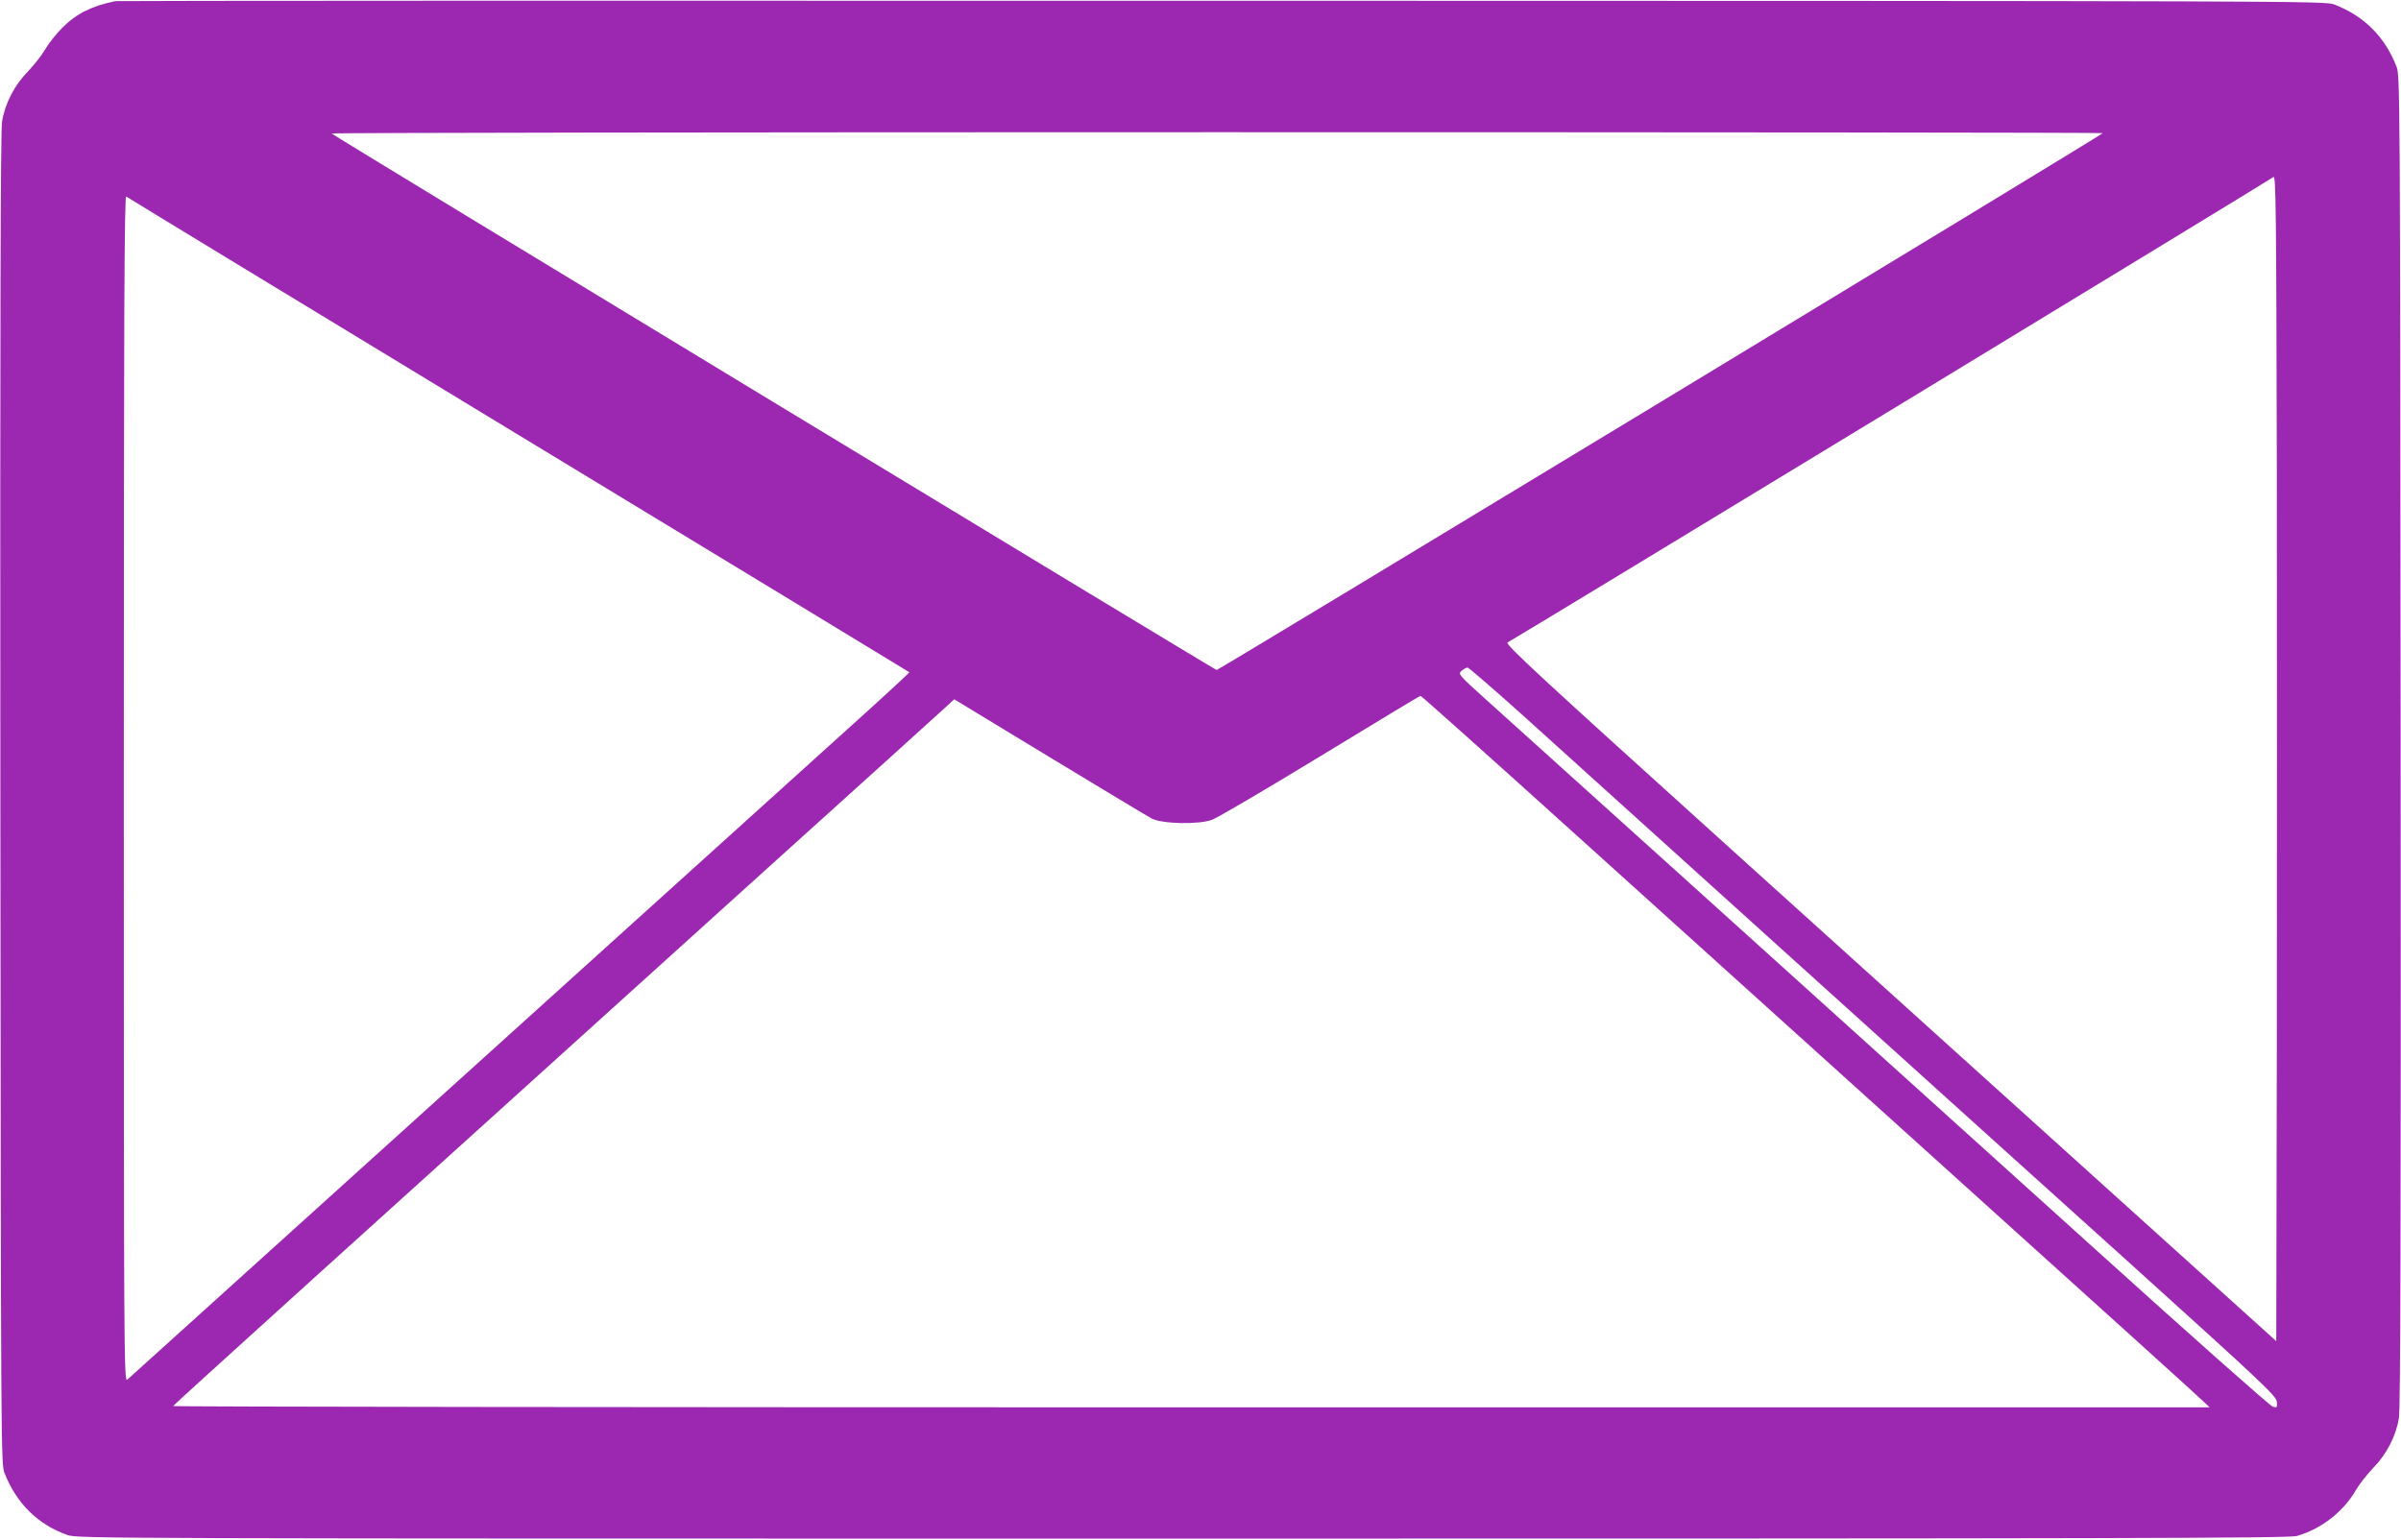
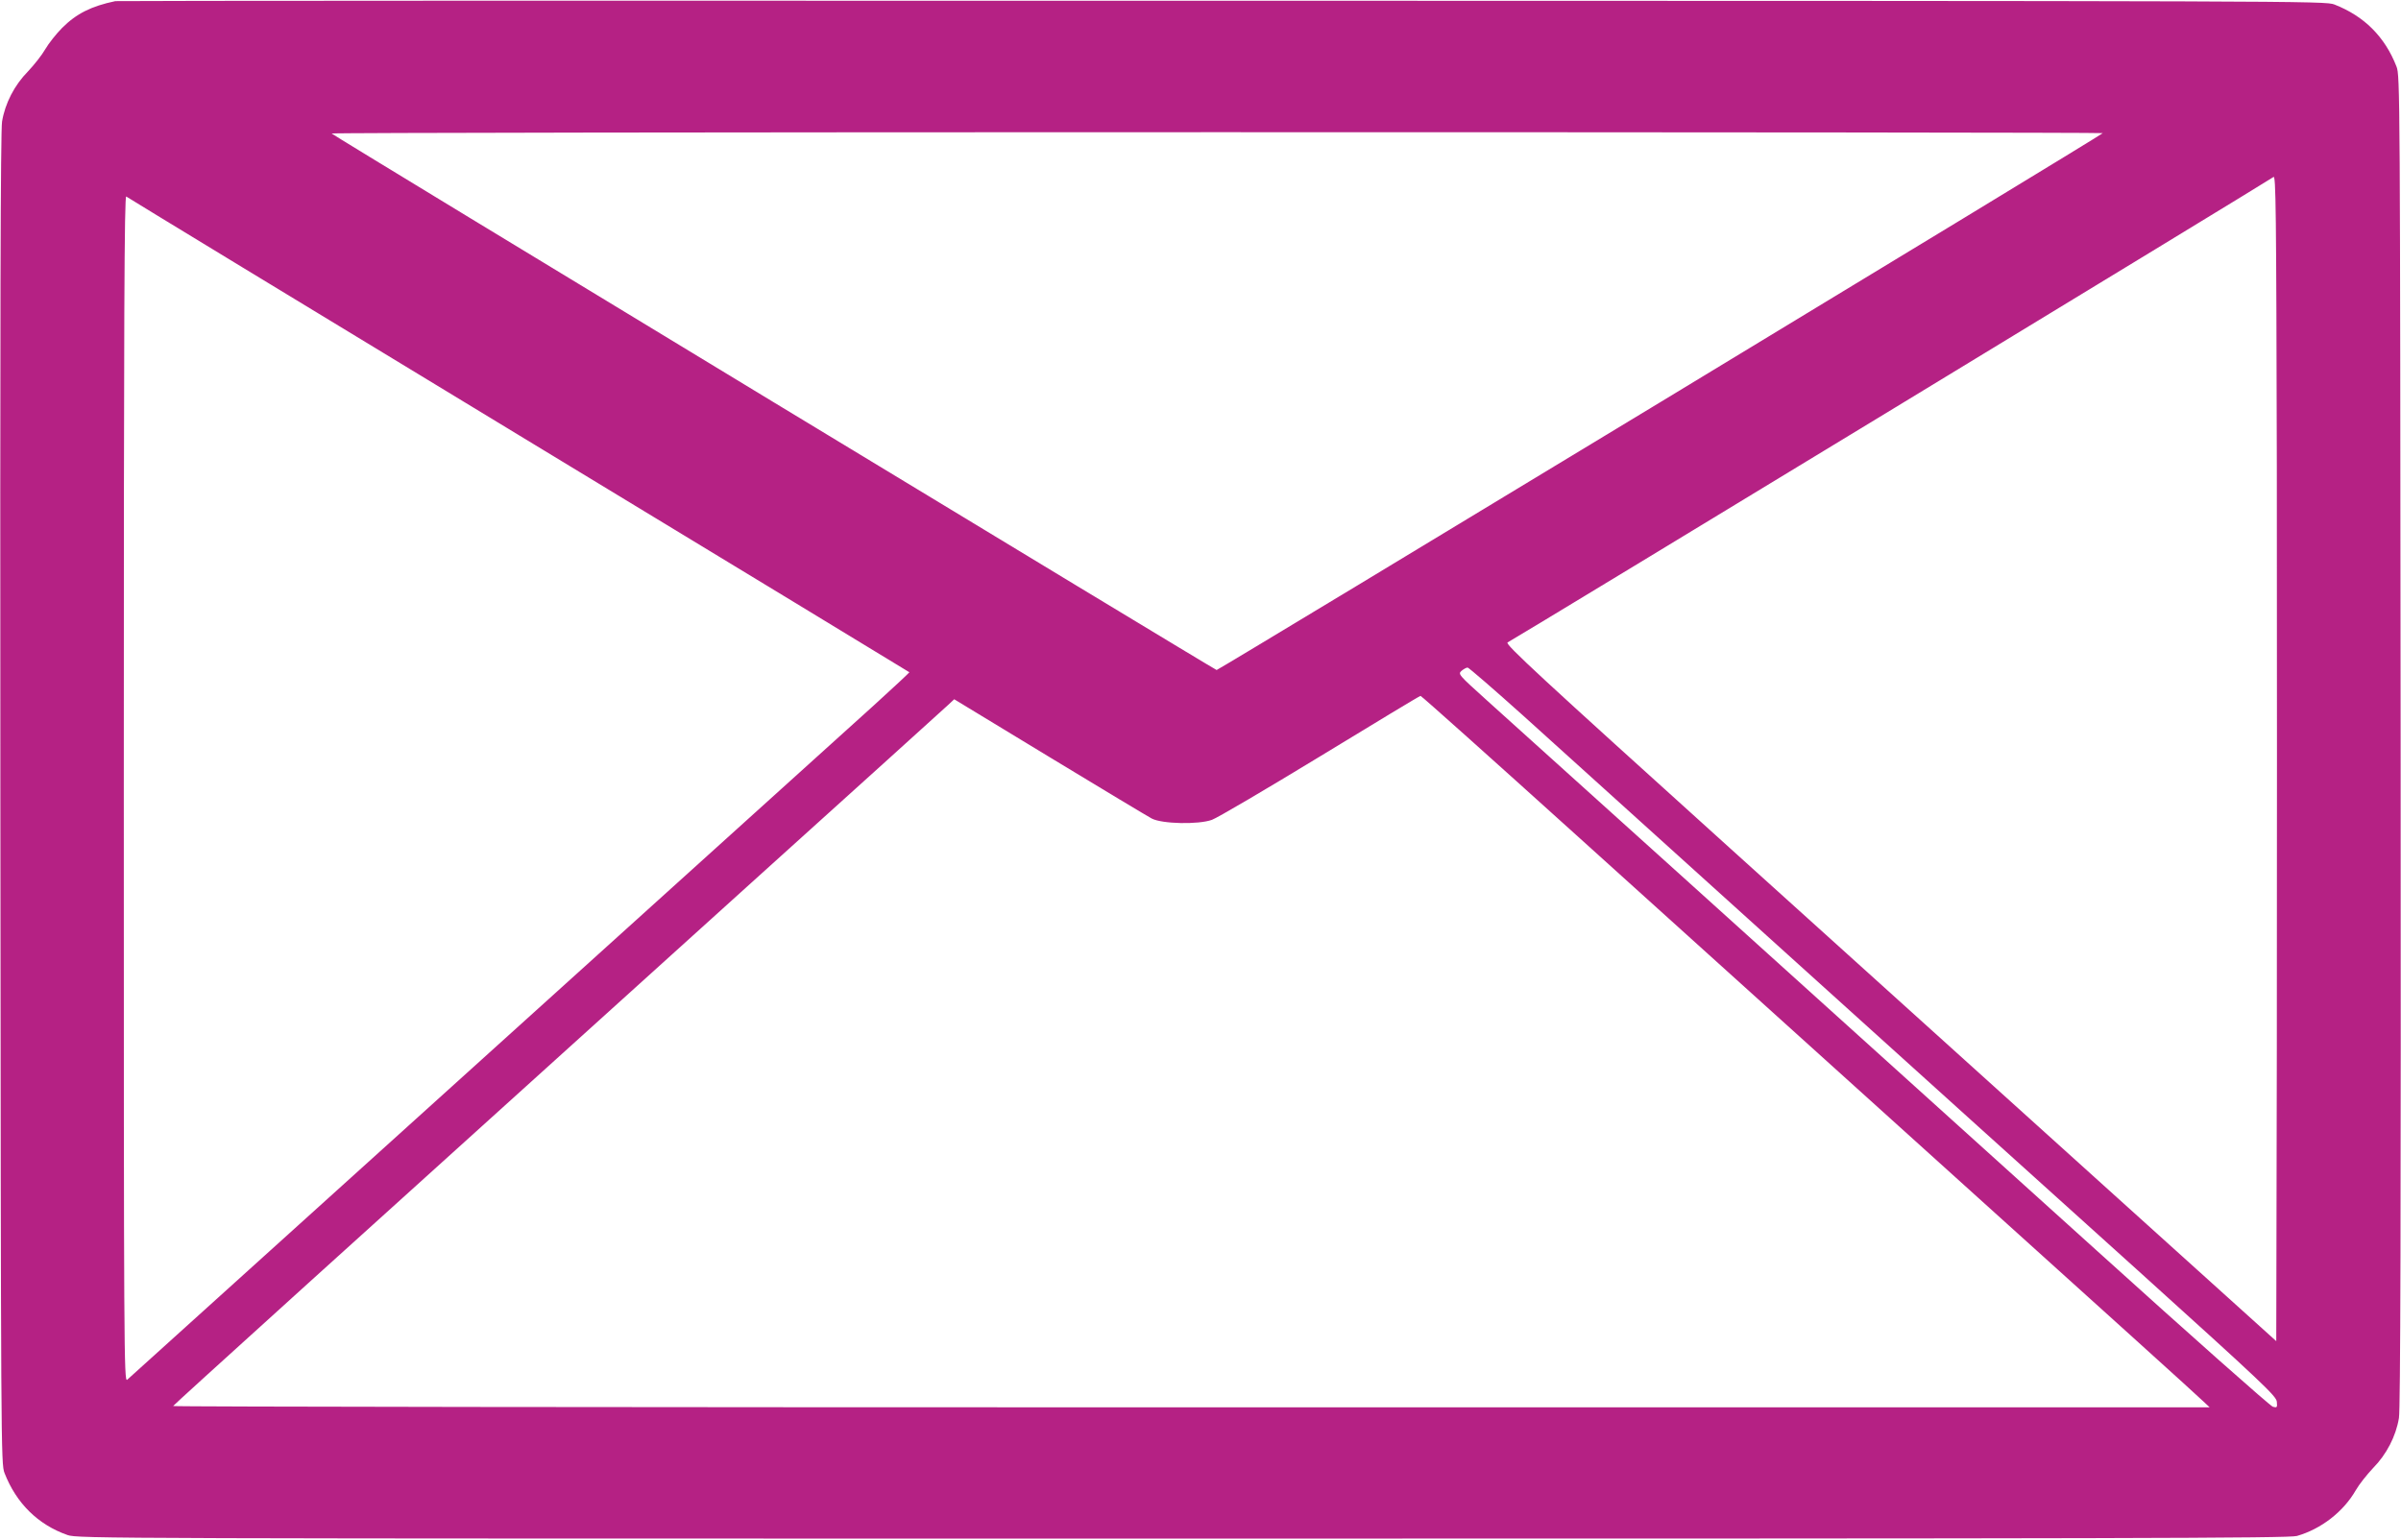
<svg xmlns="http://www.w3.org/2000/svg" version="1.0" width="1280pt" height="821pt" viewBox="0 0 1280 821" preserveAspectRatio="xMidYMid meet">
-   <g transform="translate(0,821) scale(0.1,-0.1)" fill="#9c27b0" stroke="none">
+   <g transform="translate(0,821) scale(0.1,-0.1)" fill="#B52184" stroke="none">
    <path d="M615 8204 c-129 -27 -208 -67 -284 -143 -31 -31 -72 -83 -90 -114 -17 -30 -59 -83 -92 -118 -72 -73 -122 -170 -138 -267 -8 -48 -11 -1050 -9 -3612 3 -3474 3 -3546 22 -3595 63 -162 179 -276 336 -331 54 -19 184 -19 5945 -19 5037 0 5897 2 5940 14 129 37 248 129 314 244 17 30 59 83 92 118 72 73 122 170 138 267 8 48 11 1050 9 3612 -3 3472 -3 3546 -22 3595 -62 159 -172 269 -331 331 -49 19 -148 19 -5930 20 -3234 1 -5889 0 -5900 -2z m10595 -704 c-1 -8 -4713 -2863 -4724 -2863 -10 1 -4703 2846 -4718 2861 -4 4 2119 7 4718 7 2598 0 4724 -2 4724 -5z m928 -4886 l-3 -1556 -850 767 c-467 422 -1394 1258 -2058 1858 -1024 925 -1205 1092 -1190 1101 85 47 4072 2471 4083 2482 13 13 15 -158 18 -1541 1 -855 1 -2255 0 -3111z m-9373 3276 c1144 -694 2081 -1263 2083 -1265 1 -1 -84 -81 -190 -177 -395 -357 -3964 -3581 -3980 -3596 -17 -14 -18 137 -18 3153 0 2533 3 3165 13 3157 6 -5 948 -578 2092 -1272z m5356 -1497 c157 -142 791 -715 1409 -1273 618 -558 1457 -1316 1865 -1683 673 -608 740 -672 743 -702 3 -31 1 -33 -21 -27 -14 4 -436 378 -938 832 -1618 1461 -3090 2790 -3251 2934 -154 139 -156 141 -136 159 11 9 25 17 32 17 6 0 140 -116 297 -257z m282 -636 c452 -408 1382 -1248 2067 -1866 685 -618 1260 -1137 1277 -1155 l33 -31 -5430 0 c-2987 0 -5429 3 -5427 7 2 6 899 818 3062 2772 572 516 1054 952 1071 968 l31 29 509 -309 c280 -170 525 -317 544 -327 55 -29 249 -33 321 -7 30 11 290 164 579 340 289 176 528 321 533 321 4 1 377 -333 830 -742z" />
  </g>
</svg>
